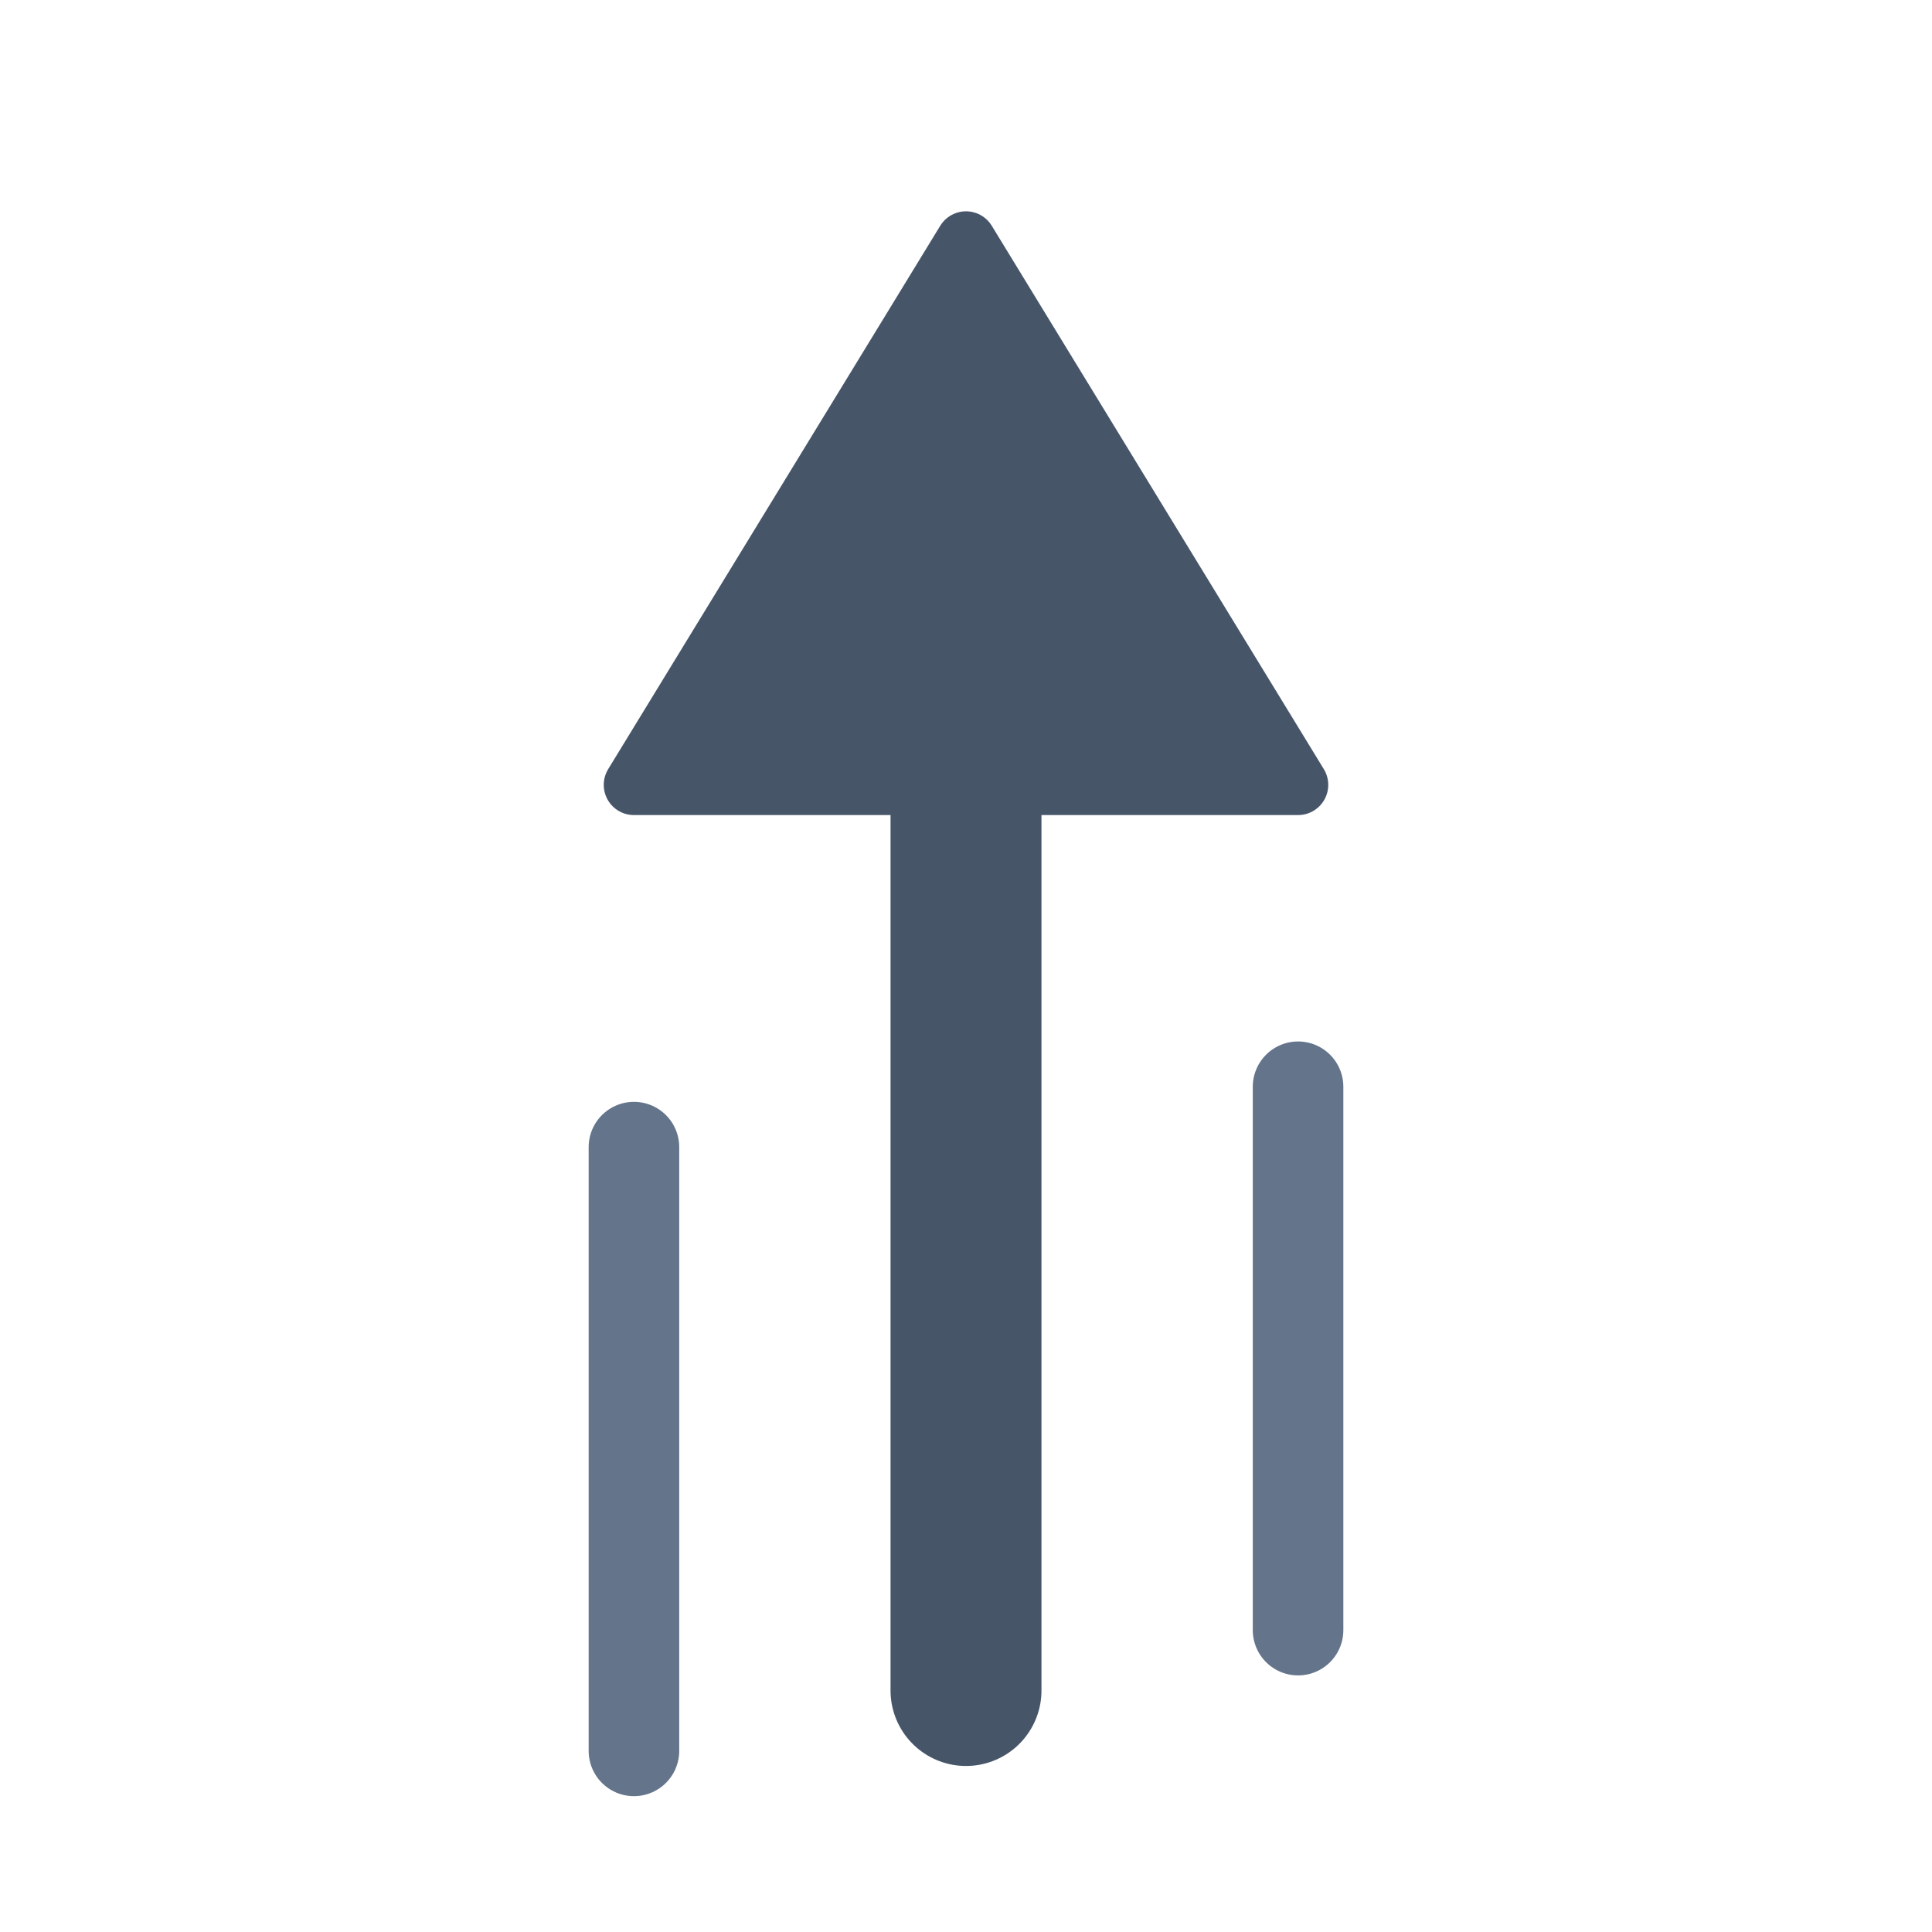
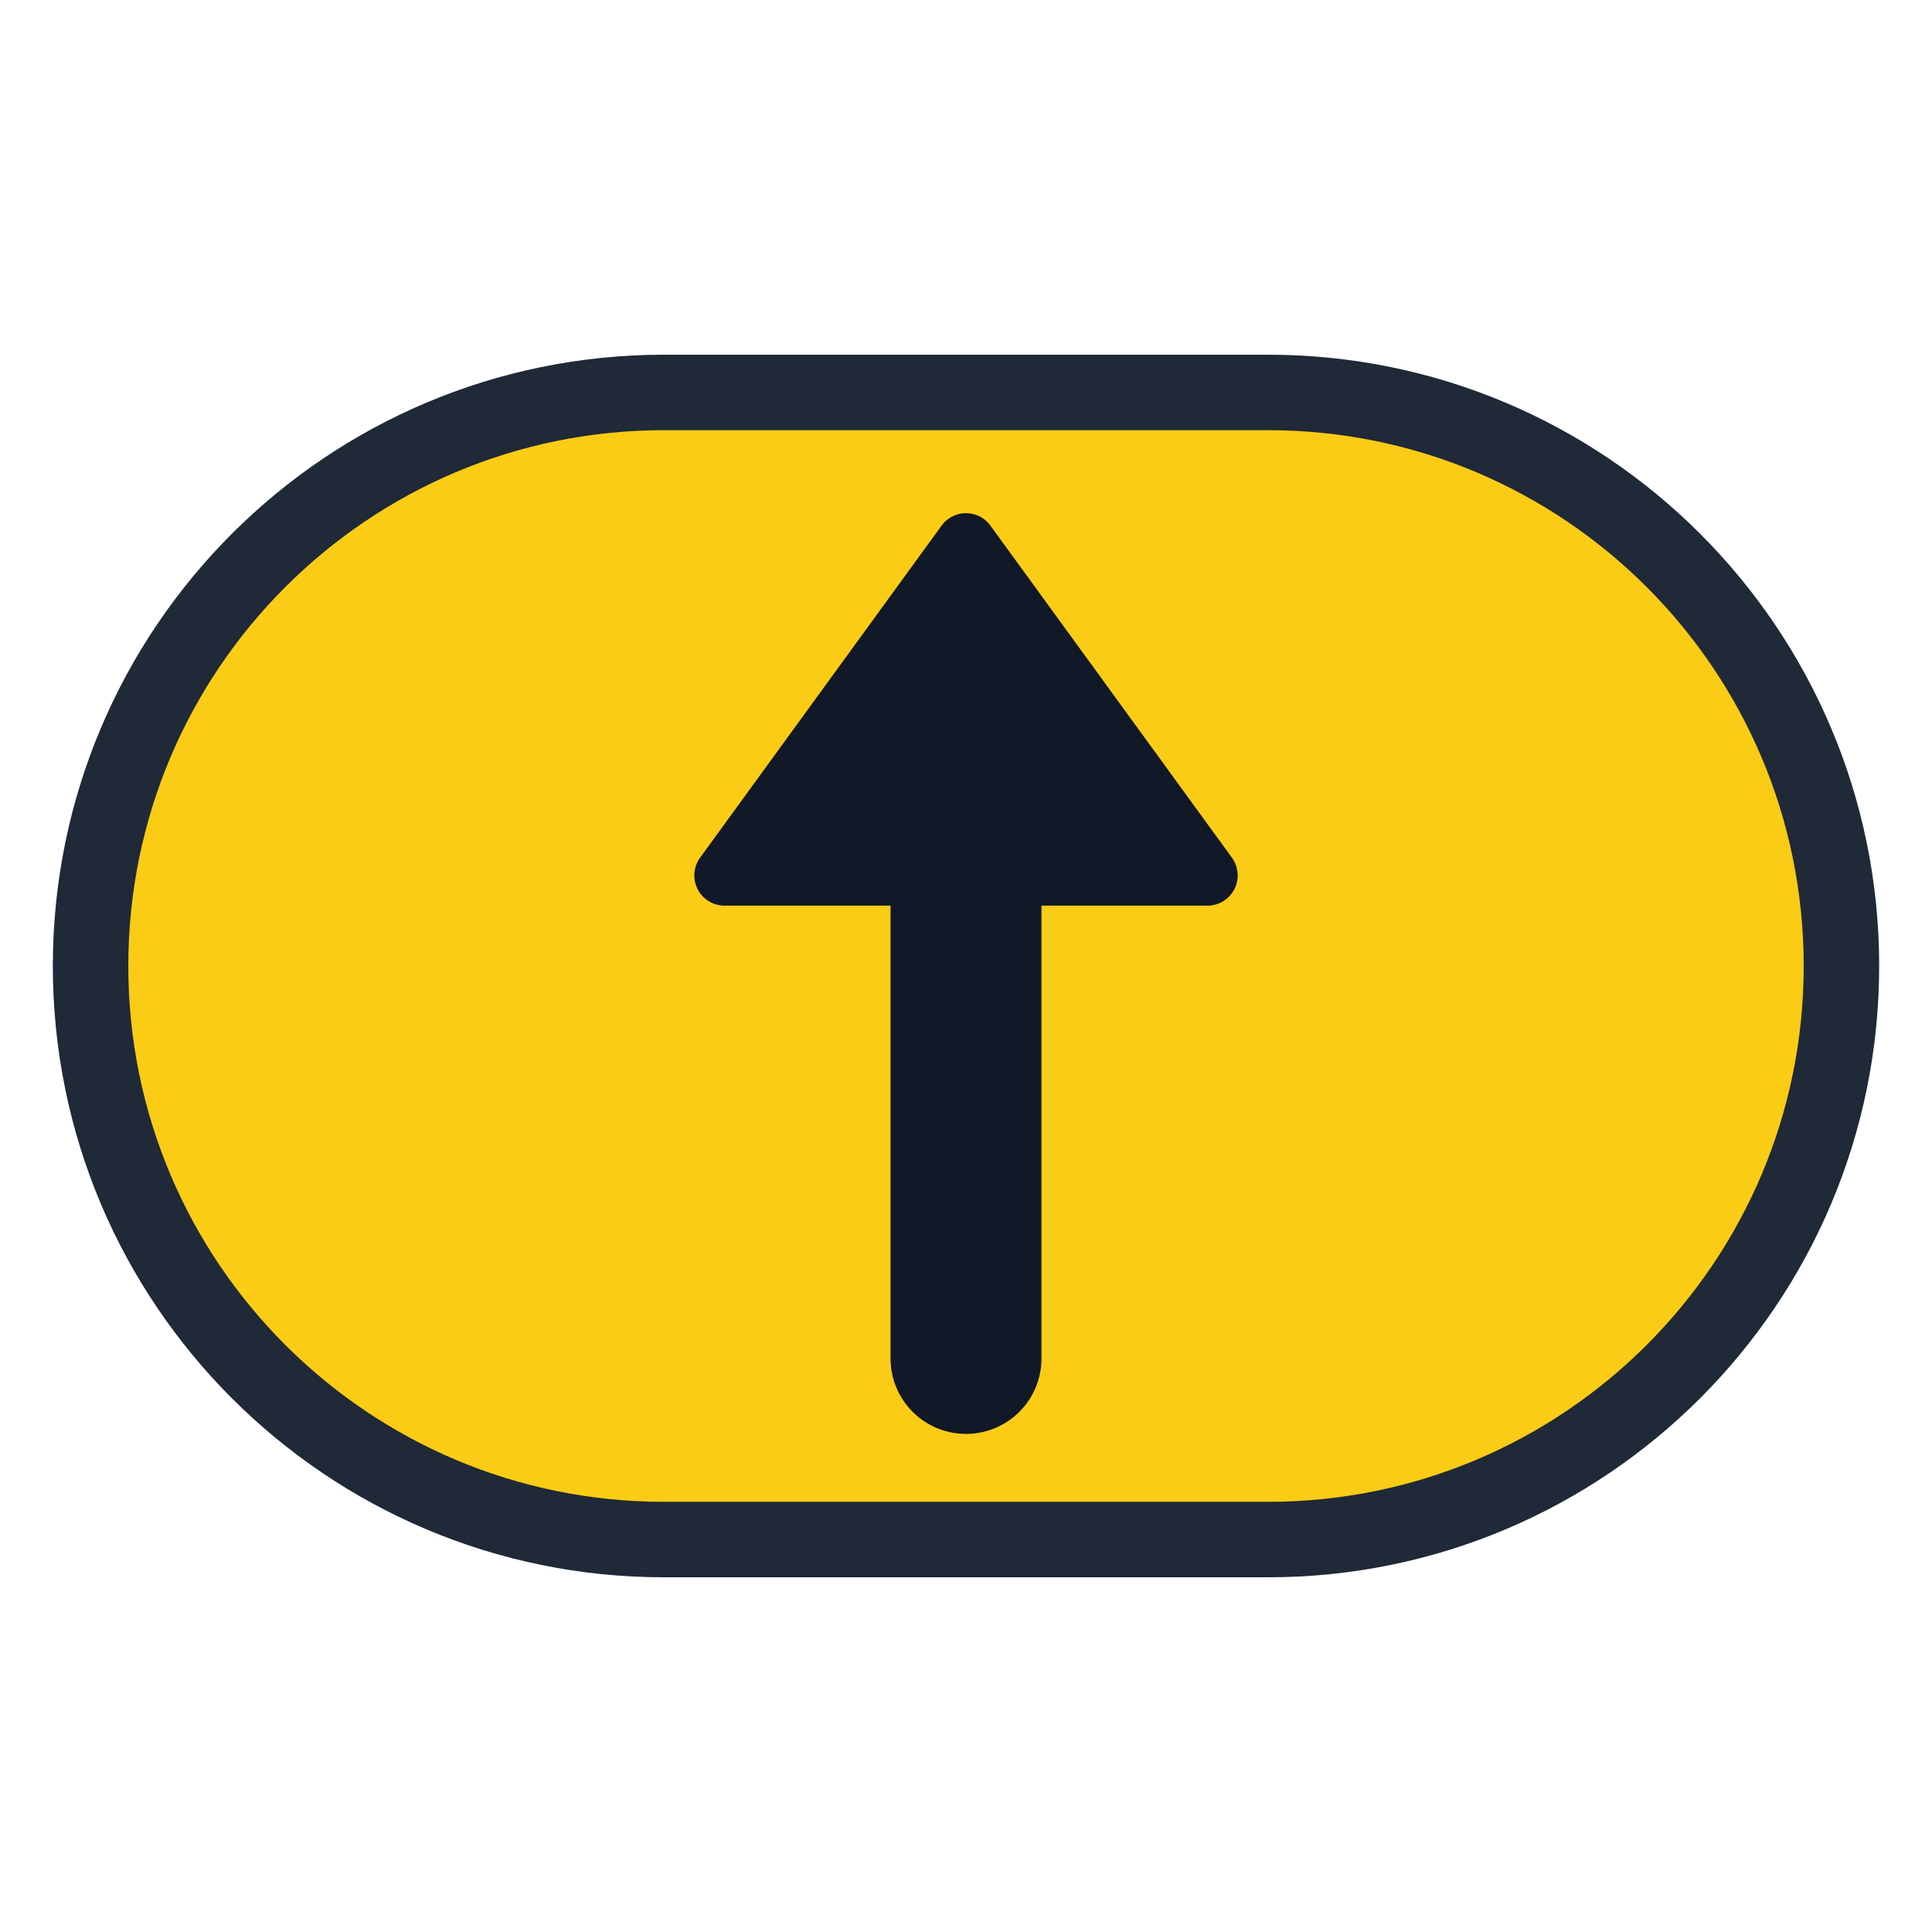
<svg xmlns="http://www.w3.org/2000/svg" viewBox="0 0 64 64" width="64" height="64" role="img" aria-label="Rafales de sud">
+   <rect x="3" y="13" width="58" height="38" rx="19" fill="#facc15" stroke="#1f2937" stroke-width="2.5" />
  <g transform="rotate(270 32 32)">
-     <path d="M8 32H42" fill="none" stroke="#475569" stroke-width="5" stroke-linecap="round" />
-     <path d="M38 21L56 32L38 43Z" fill="#475569" stroke="#475569" stroke-width="2" stroke-linejoin="round" />
-     <path d="M6 21H26M10 43H28" fill="none" stroke="#64748b" stroke-width="3" stroke-linecap="round" />
+     <path d="M19 32H38" stroke="#111827" stroke-width="5" stroke-linecap="round" />
+     <path d="M35 24L46 32L35 40Z" fill="#111827" stroke="#111827" stroke-width="2" stroke-linejoin="round" />
  </g>
</svg>
